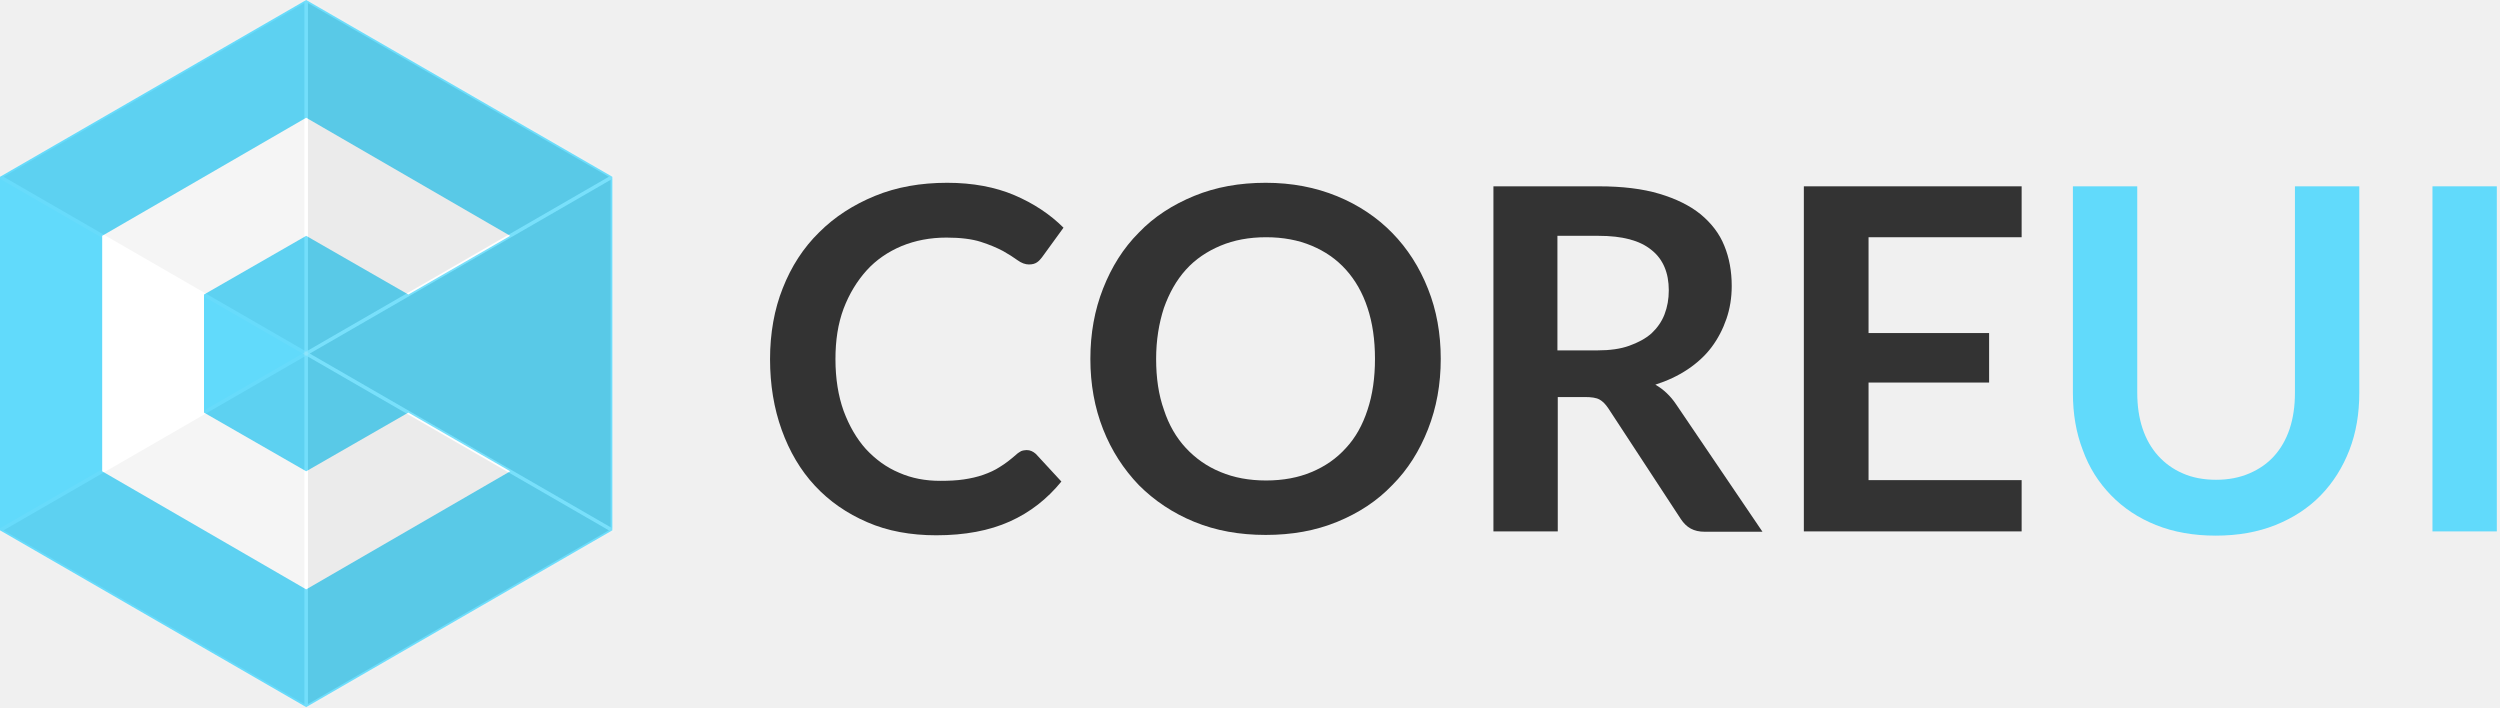
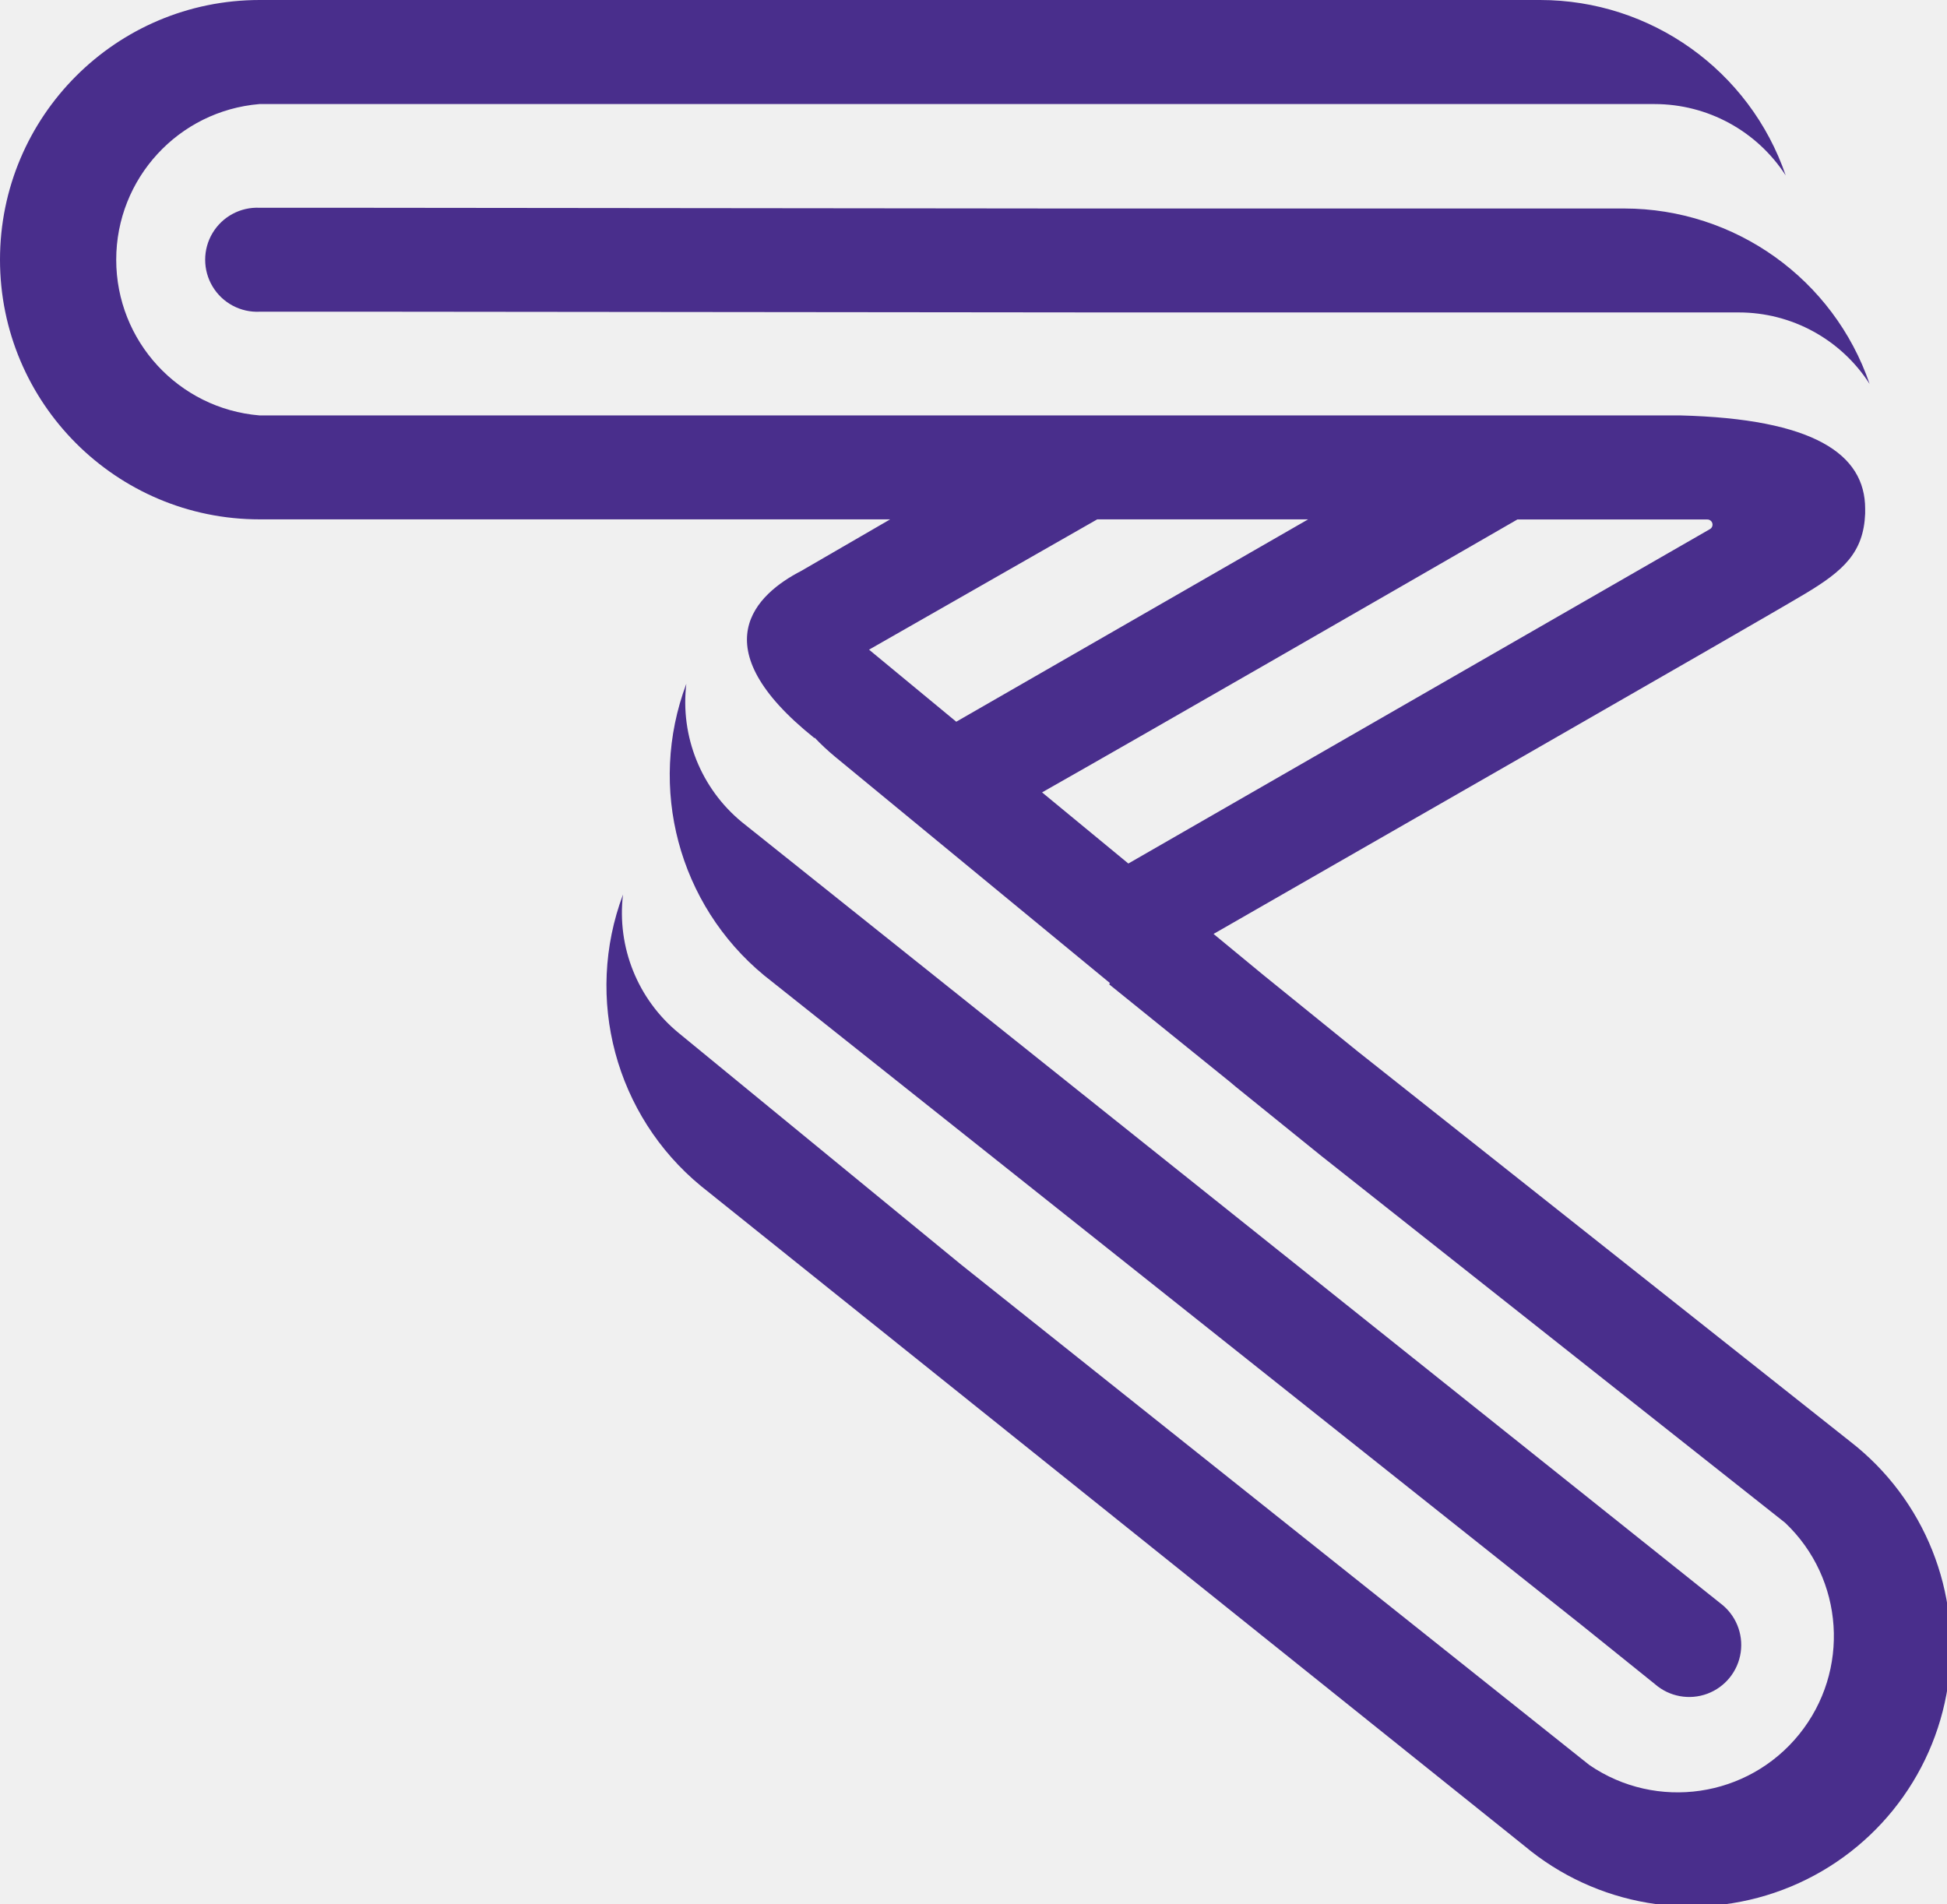
- <svg xmlns="http://www.w3.org/2000/svg" version="1.1" id="Warstwa_1" x="0px" y="0px" width="707.1px" height="200px" viewBox="0 0 707.1 200" enable-background="new 0 0 707.1 200" xml:space="preserve">
-   <polygon fill="#61DAFB" points="0,150 0,50 86.6,0 173.2,50 173.2,150 86.6,200 " />
-   <polygon fill="#FFFFFF" points="86.6,133.3 57.7,116.7 57.7,83.3 86.6,66.7 115.5,83.3 144.3,66.7 86.6,33.3 28.9,66.7 28.9,133.3   86.6,166.7 144.3,133.3 115.5,116.7 " />
-   <polygon opacity="0.04" stroke="#FFFFFF" stroke-miterlimit="10" enable-background="new    " points="0,50 86.6,100 86.6,0 " />
-   <polygon opacity="0.04" stroke="#FFFFFF" stroke-miterlimit="10" enable-background="new    " points="0,150 86.6,200 86.6,100 " />
-   <polygon opacity="0.08" stroke="#FFFFFF" stroke-miterlimit="10" enable-background="new    " points="86.6,100 173.2,150 173.2,50   " />
-   <polygon fill-opacity="0" points="86.6,100 0,50 0,150 " />
-   <polygon opacity="0.08" stroke="#FFFFFF" stroke-miterlimit="10" enable-background="new    " points="173.2,150 86.6,100 86.6,200   " />
-   <polygon opacity="0.08" stroke="#FFFFFF" stroke-miterlimit="10" enable-background="new    " points="173.2,50 86.6,0 86.6,100 " />
-   <g>
-     <path fill="#333333" d="M290.4,127.3c1,0,1.8,0.4,2.6,1.1l7.2,7.8c-4,4.9-8.8,8.7-14.6,11.3c-5.8,2.6-12.7,3.9-20.8,3.9   c-7.2,0-13.8-1.2-19.5-3.7c-5.8-2.5-10.7-5.9-14.8-10.3c-4.1-4.4-7.2-9.7-9.4-15.8c-2.2-6.1-3.3-12.8-3.3-20   c0-7.3,1.2-14.1,3.6-20.1c2.4-6.1,5.8-11.4,10.3-15.8c4.4-4.4,9.7-7.8,15.8-10.3s12.9-3.7,20.4-3.7c7.2,0,13.6,1.2,19,3.5   s10.1,5.4,13.9,9.2l-6.1,8.4c-0.4,0.5-0.8,1-1.4,1.4s-1.3,0.6-2.3,0.6s-2.1-0.4-3.2-1.2s-2.5-1.7-4.1-2.6c-1.7-0.9-3.8-1.8-6.3-2.6   c-2.5-0.8-5.8-1.2-9.7-1.2c-4.6,0-8.8,0.8-12.7,2.4c-3.8,1.6-7.2,3.9-9.9,6.9s-4.9,6.6-6.5,10.8c-1.6,4.3-2.3,9-2.3,14.3   c0,5.5,0.8,10.4,2.3,14.6c1.6,4.3,3.7,7.9,6.3,10.8c2.7,2.9,5.8,5.2,9.4,6.7c3.6,1.6,7.5,2.3,11.6,2.3c2.5,0,4.7-0.1,6.7-0.4   c2-0.3,3.8-0.7,5.5-1.3s3.3-1.3,4.8-2.3c1.5-0.9,3-2.1,4.5-3.4c0.4-0.4,0.9-0.7,1.4-1C289.3,127.4,289.9,127.3,290.4,127.3z" />
-     <path fill="#333333" d="M407.5,101.5c0,7.2-1.2,13.8-3.6,19.9s-5.7,11.4-10.1,15.8c-4.3,4.5-9.5,7.9-15.6,10.4s-12.8,3.7-20.2,3.7   c-7.4,0-14.1-1.2-20.2-3.7s-11.3-6-15.7-10.4c-4.3-4.5-7.7-9.7-10.1-15.8c-2.4-6.1-3.6-12.7-3.6-19.9c0-7.2,1.2-13.8,3.6-19.9   s5.7-11.4,10.1-15.8c4.3-4.5,9.6-7.9,15.7-10.4s12.8-3.7,20.2-3.7c7.4,0,14.1,1.3,20.2,3.8s11.3,6,15.6,10.4   c4.3,4.4,7.7,9.7,10.1,15.8C406.3,87.7,407.5,94.3,407.5,101.5z M388.9,101.5c0-5.4-0.7-10.2-2.1-14.4c-1.4-4.3-3.5-7.9-6.1-10.8   c-2.7-3-5.9-5.2-9.7-6.8c-3.8-1.6-8.1-2.4-12.9-2.4s-9.1,0.8-12.9,2.4s-7.1,3.8-9.8,6.8c-2.7,3-4.7,6.6-6.2,10.8   c-1.4,4.3-2.2,9.1-2.2,14.4c0,5.4,0.7,10.2,2.2,14.4c1.4,4.3,3.5,7.9,6.2,10.8s5.9,5.2,9.8,6.8c3.8,1.6,8.1,2.4,12.9,2.4   s9.1-0.8,12.9-2.4c3.8-1.6,7-3.8,9.7-6.8c2.7-2.9,4.7-6.5,6.1-10.8C388.2,111.7,388.9,106.9,388.9,101.5z" />
-     <path fill="#333333" d="M440.6,112.2v38.1h-18.2V52.7h29.8c6.7,0,12.4,0.7,17.1,2.1c4.7,1.4,8.6,3.3,11.7,5.8   c3,2.5,5.3,5.4,6.7,8.9c1.4,3.4,2.1,7.2,2.1,11.4c0,3.3-0.5,6.4-1.5,9.3s-2.4,5.6-4.2,8c-1.8,2.4-4.1,4.5-6.8,6.3   c-2.7,1.8-5.7,3.2-9.1,4.3c2.3,1.3,4.3,3.2,5.9,5.6l24.4,36h-16.3c-1.6,0-2.9-0.3-4-0.9c-1.1-0.6-2-1.5-2.8-2.7l-20.5-31.3   c-0.8-1.2-1.6-2-2.5-2.5s-2.3-0.7-4.1-0.7h-7.7V112.2z M440.6,99.1h11.3c3.4,0,6.4-0.4,8.9-1.3s4.6-2,6.3-3.5   c1.6-1.5,2.9-3.3,3.7-5.4c0.8-2.1,1.2-4.3,1.2-6.8c0-4.9-1.6-8.8-4.9-11.4c-3.3-2.7-8.2-4-15-4h-11.6v32.4H440.6z" />
-     <path fill="#333333" d="M571.8,52.7v14.4h-43.3v27.1h34.1v14h-34.1v27.6h43.3v14.5h-61.6V52.7H571.8z" />
-     <path fill="#61DAFB" d="M626.8,135.7c3.5,0,6.6-0.6,9.4-1.8c2.8-1.2,5.1-2.8,7-4.9c1.9-2.1,3.4-4.7,4.4-7.7s1.5-6.4,1.5-10.1V52.7   h18.2v58.5c0,5.8-0.9,11.2-2.8,16.1c-1.9,4.9-4.6,9.2-8.1,12.8c-3.5,3.6-7.8,6.4-12.8,8.4s-10.6,3-16.9,3s-11.9-1-16.9-3   s-9.2-4.8-12.7-8.4c-3.5-3.6-6.2-7.8-8-12.8c-1.9-4.9-2.8-10.3-2.8-16.1V52.7h18.2v58.4c0,3.7,0.5,7.1,1.5,10.1s2.5,5.6,4.4,7.7   s4.2,3.8,7,5C620.1,135.1,623.3,135.7,626.8,135.7z" />
-     <path fill="#61DAFB" d="M706.2,150.3H688V52.7h18.2V150.3z" />
-   </g>
+ <svg xmlns="http://www.w3.org/2000/svg" id="Layer_5" data-name="Layer 5" viewBox="0 0 162.01 158.39">
+   <defs>
+     <style>.cls-1{fill:#492e8c;}</style>
+   </defs>
+   <path class="cls-1" d="M89.14,21.19l-59-.06H22.46a4.33,4.33,0,1,0,0,8.65H33.35l59.8.06h52.38a12.93,12.93,0,0,1,10.89,5.95A21.61,21.61,0,0,0,136,21.19Z" transform="translate(-0.85 -3.84)" />
+   <path class="cls-1" d="M154.83,123.82l-41-32.48L106,85v0l-4.17-3.44c6.94-4,44.55-25.52,49.17-28.28,3.26-1.94,4.92-3.47,5.05-6.7,0-.2,0-.4,0-.61h0c0,.07,0,.14,0,.21,0-4.55-4.27-7.49-15.4-7.77H22.44a13,13,0,0,1,0-25.91h116.1a13,13,0,0,1,10.9,5.94A21.61,21.61,0,0,0,129,3.84H22.46a21.61,21.61,0,0,0,0,43.22H74.92l-7.4,4.29v0c-3.73,1.92-8.45,6.28,1.11,13.92v-.05a19.59,19.59,0,0,0,1.69,1.58L93.21,85.65l-.07.1,10.09,8.15.4.34h0l7.15,5.78,38.61,30.54h0a13,13,0,0,1-16.29,20.16L80.84,109.09,57.32,89.8a12.93,12.93,0,0,1-4.63-11.52,21.6,21.6,0,0,0,6.49,24.26l68.49,54.89a21.61,21.61,0,1,0,27.16-33.61ZM142.91,47.07a.43.43,0,0,1,.21.81L94.74,75.7l-7.18-5.92C96,65,116.14,53.4,127.11,47.07ZM73.15,57.91h0l19-10.85H109.7L80.42,63.9l-7.26-6" transform="translate(-0.85 -3.84)" />
+   <path class="cls-1" d="M64.42,85l68.14,54.16,6,4.83a4.33,4.33,0,1,0,5.44-6.73l-81.41-65a12.93,12.93,0,0,1-4.63-11.52A21.62,21.62,0,0,0,64.42,85Z" transform="translate(-0.85 -3.84)" />
</svg>
